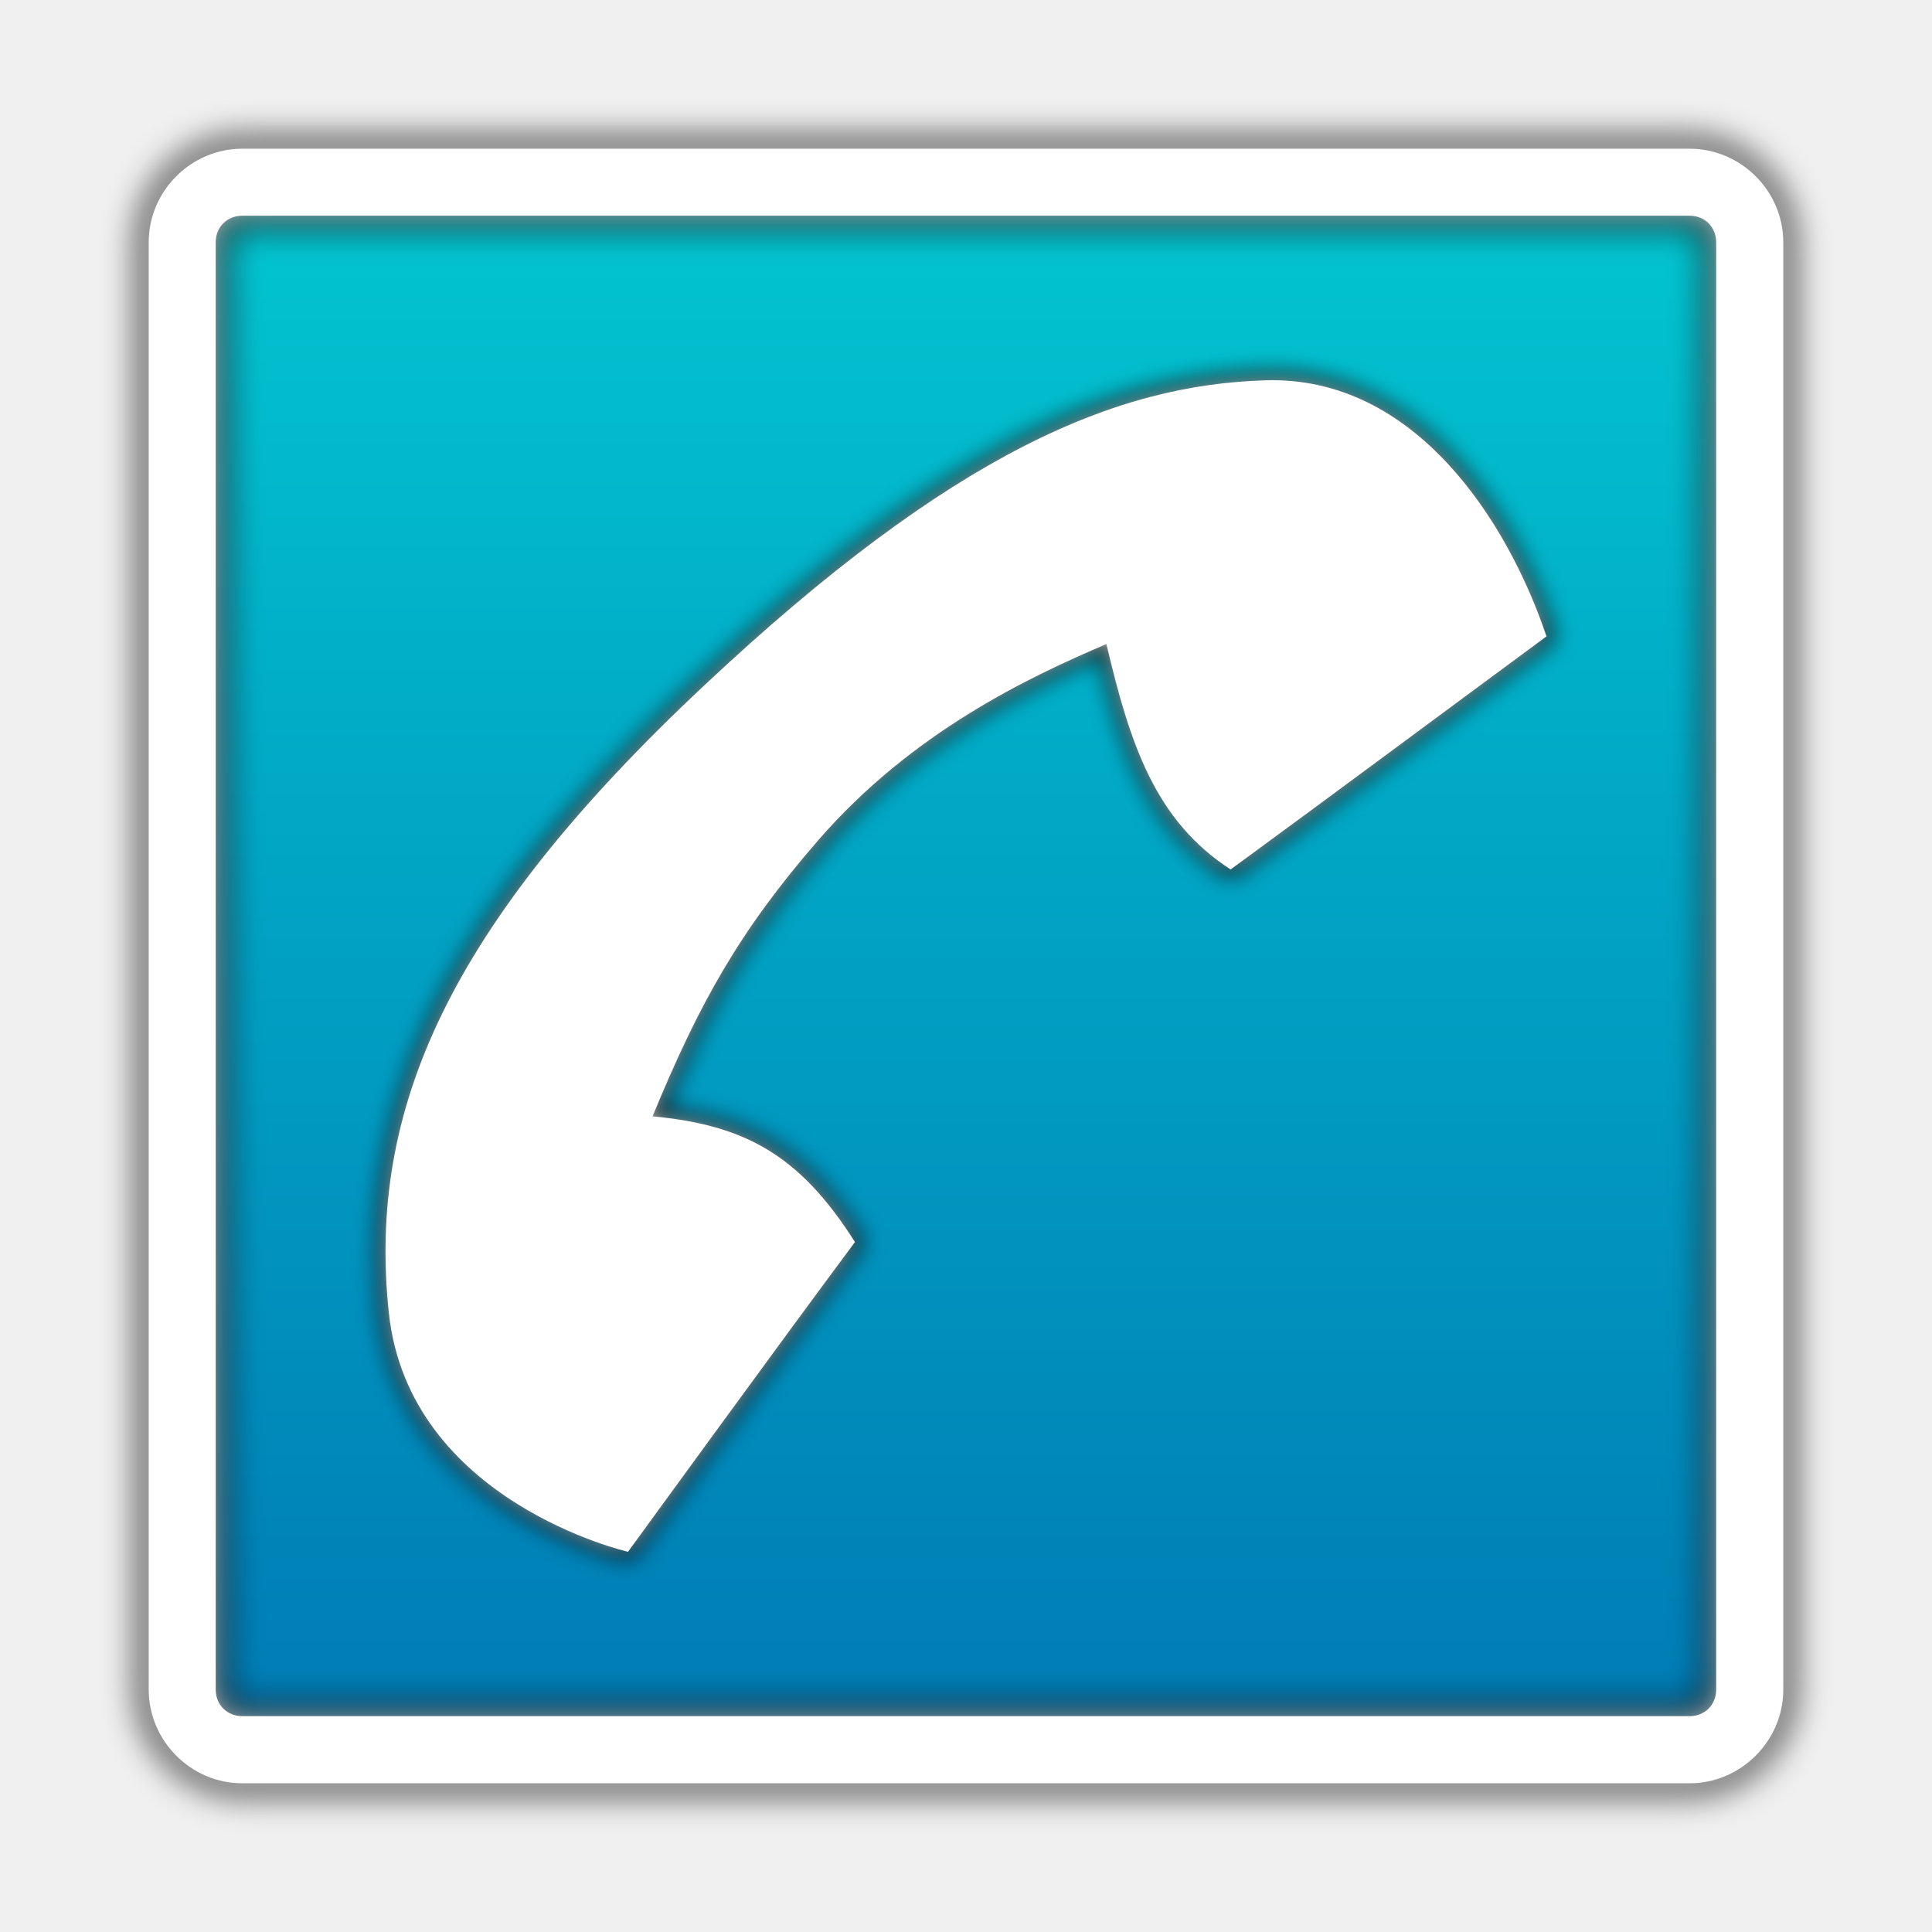
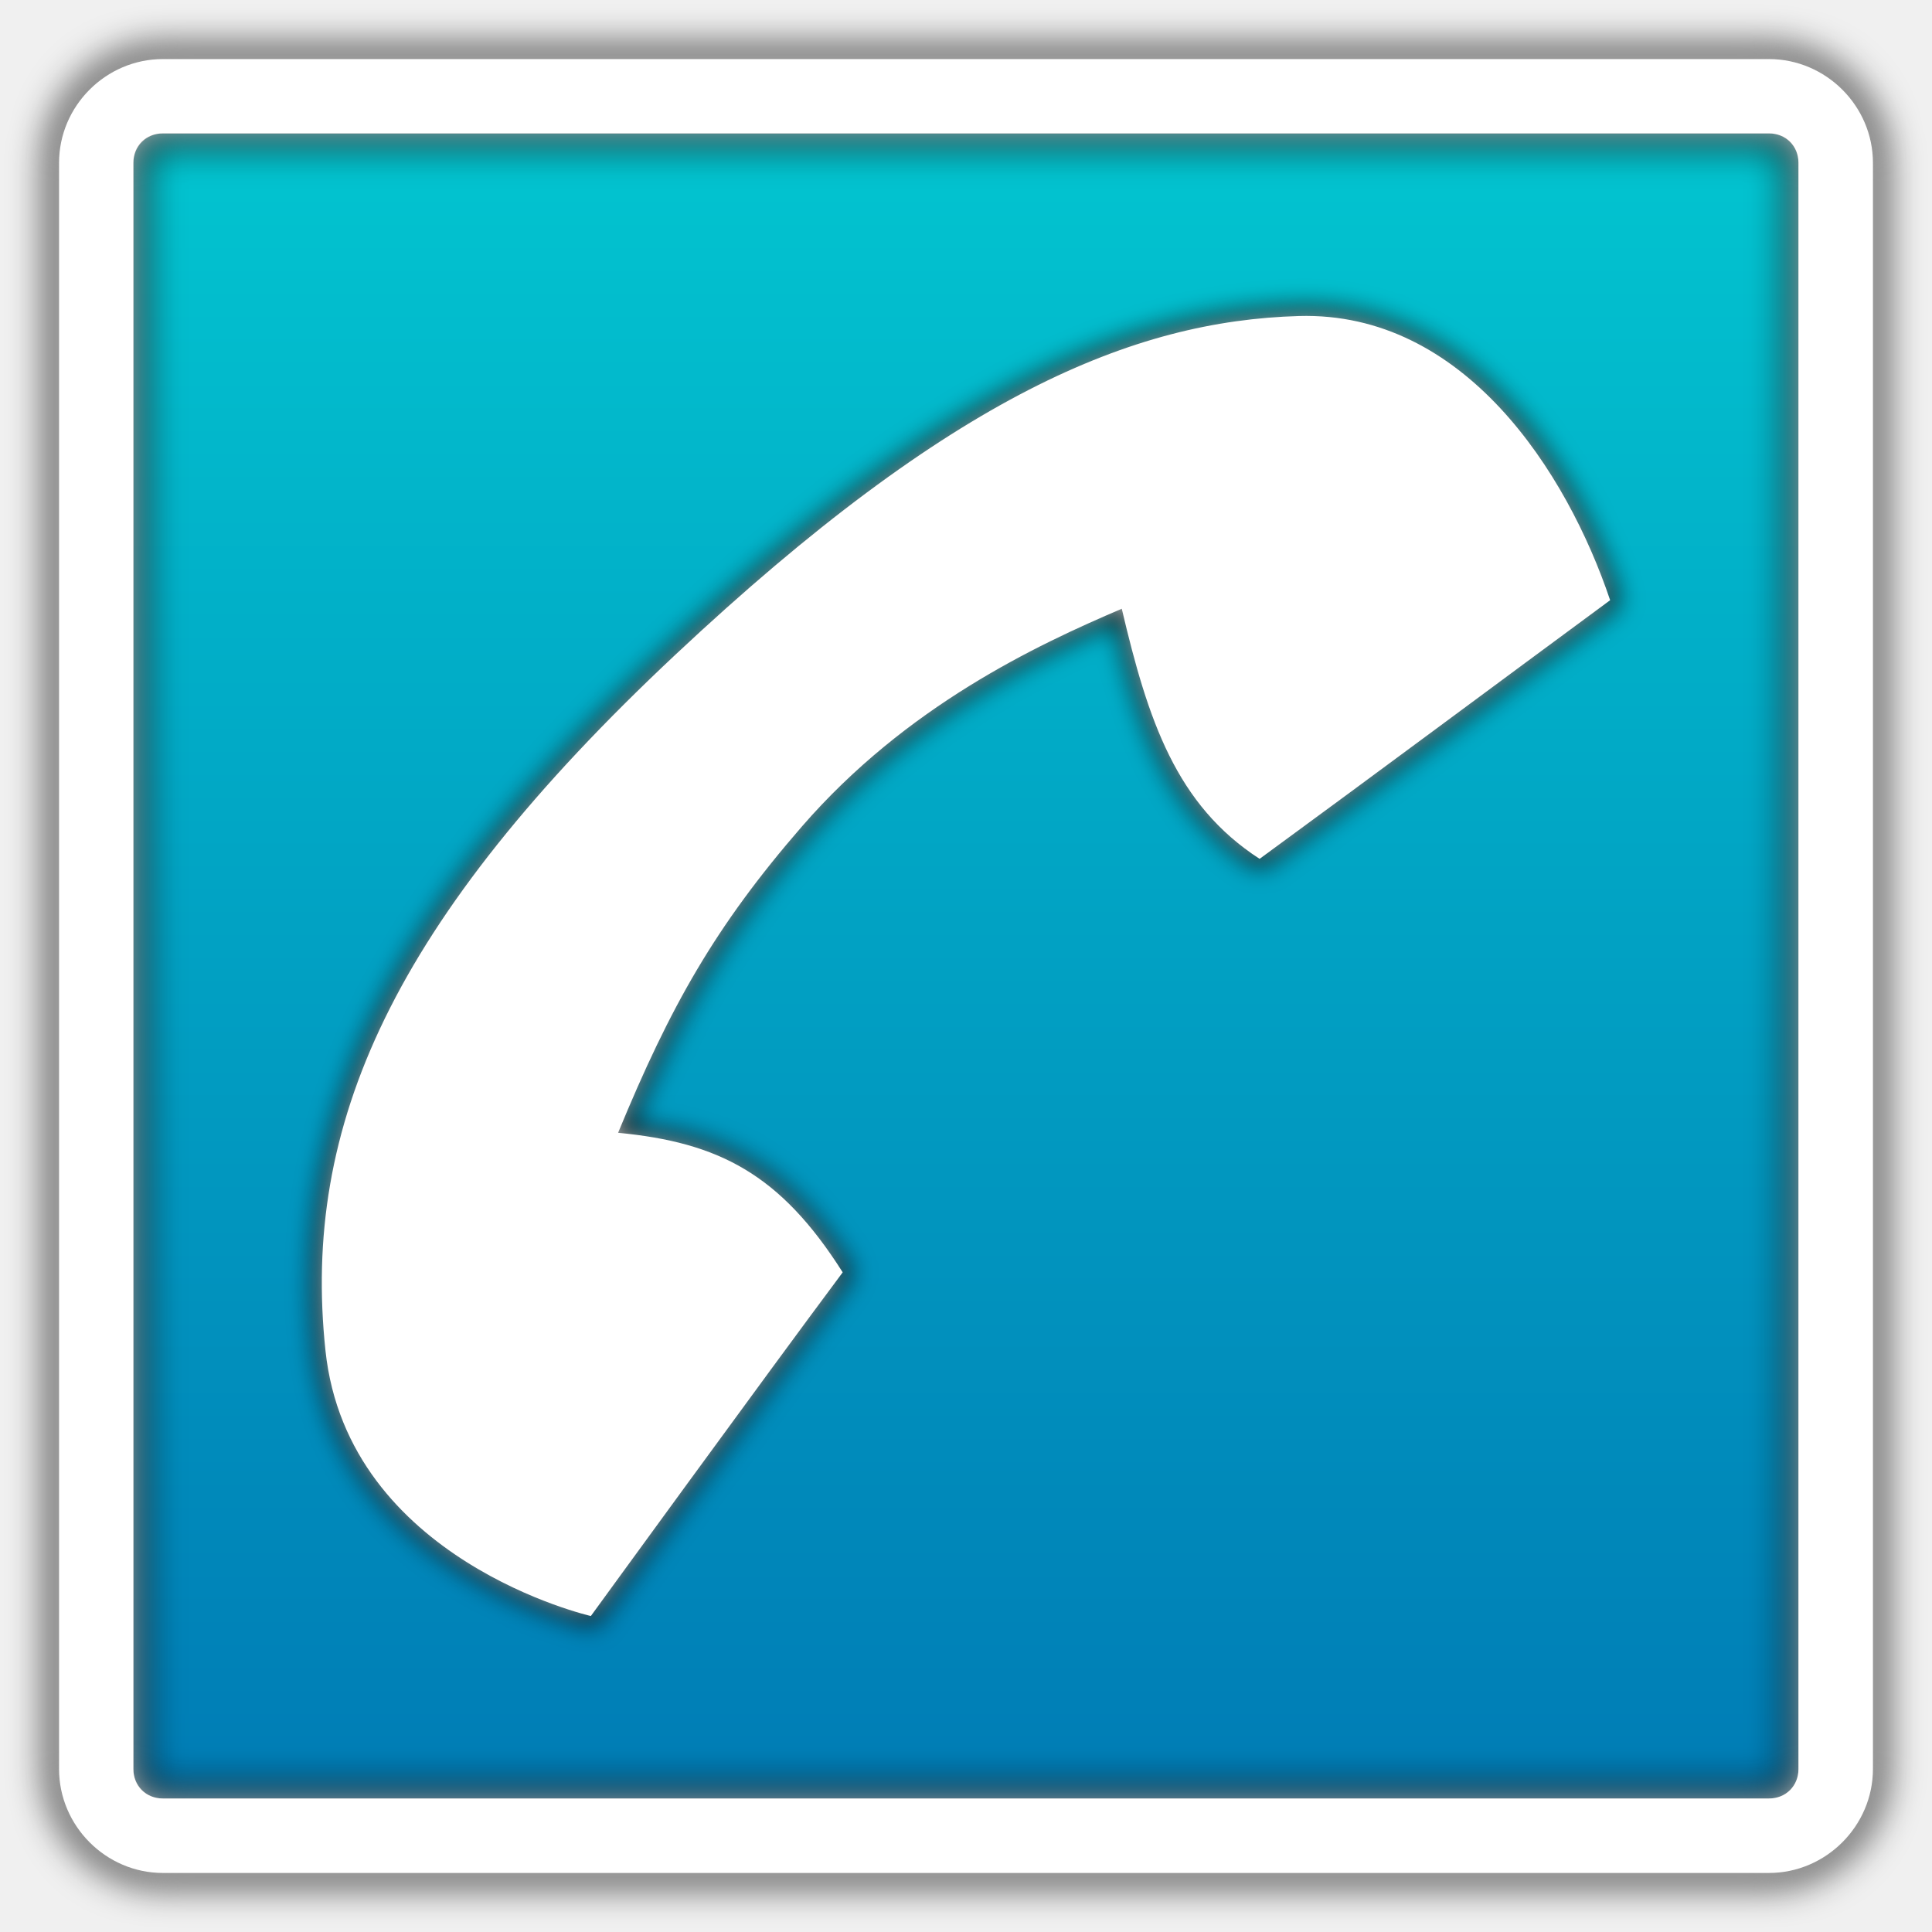
- <svg xmlns="http://www.w3.org/2000/svg" xmlns:xlink="http://www.w3.org/1999/xlink" width="450" height="450" id="svg2" version="1.1">
+ <svg xmlns="http://www.w3.org/2000/svg" xmlns:xlink="http://www.w3.org/1999/xlink" width="48" height="48" id="svg2" version="1.1">
  <defs id="defs4">
    <linearGradient id="linearGradient3628">
      <stop id="stop3630" offset="0" style="stop-color:#007d84;stop-opacity:1;" />
      <stop id="stop3632" offset="1" style="stop-color:#00344c;stop-opacity:1;" />
    </linearGradient>
    <linearGradient id="linearGradient3612">
      <stop style="stop-color:#000000;stop-opacity:1;" offset="0" id="stop3614" />
      <stop style="stop-color:#000000;stop-opacity:0;" offset="1" id="stop3616" />
    </linearGradient>
    <linearGradient id="linearGradient3590">
      <stop style="stop-color:#02c5d0;stop-opacity:1;" offset="0" id="stop3592" />
      <stop style="stop-color:#007bb5;stop-opacity:1;" offset="1" id="stop3594" />
    </linearGradient>
-     <linearGradient xlink:href="#linearGradient3590" id="linearGradient3596" x1="348.571" y1="332.362" x2="348.571" y2="688.076" gradientUnits="userSpaceOnUse" gradientTransform="translate(23.05321,-23.03591)" />
+     <linearGradient xlink:href="#linearGradient3590" id="linearGradient3596" x1="348.571" y1="332.362" x2="348.571" y2="688.076" gradientUnits="userSpaceOnUse" gradientTransform="matrix(0.1183683,0,0,0.1183683,129.3648,627.1599)" />
    <linearGradient xlink:href="#linearGradient3612" id="linearGradient3618" x1="551.143" y1="323.791" x2="923.143" y2="323.791" gradientUnits="userSpaceOnUse" />
    <linearGradient xlink:href="#linearGradient3590-1" id="linearGradient3596-9" x1="348.571" y1="332.362" x2="348.571" y2="688.076" gradientUnits="userSpaceOnUse" />
    <linearGradient id="linearGradient3590-1">
      <stop style="stop-color:#02c5d0;stop-opacity:1;" offset="0" id="stop3592-4" />
      <stop style="stop-color:#007bb5;stop-opacity:1;" offset="1" id="stop3594-0" />
    </linearGradient>
    <linearGradient xlink:href="#linearGradient3628-7" id="linearGradient3626-4" x1="226.271" y1="330.062" x2="228.571" y2="688.948" gradientUnits="userSpaceOnUse" />
    <linearGradient id="linearGradient3628-7">
      <stop id="stop3630-8" offset="0" style="stop-color:#007d84;stop-opacity:1;" />
      <stop id="stop3632-7" offset="1" style="stop-color:#00344c;stop-opacity:1;" />
    </linearGradient>
    <filter id="filter3787" color-interpolation-filters="sRGB">
      <feGaussianBlur stdDeviation="3.998" id="feGaussianBlur3789" />
    </filter>
    <filter id="filter3868" color-interpolation-filters="sRGB">
      <feGaussianBlur stdDeviation="2.716" id="feGaussianBlur3870" />
    </filter>
    <filter id="filter3935" color-interpolation-filters="sRGB">
      <feGaussianBlur stdDeviation="1.534" id="feGaussianBlur3937" />
    </filter>
  </defs>
-   <g id="layer1" transform="translate(-146.6246,-261.4691)">
-     <rect style="fill:url(#linearGradient3596);fill-opacity:1;stroke:none" id="rect2816" width="354.286" height="354.286" x="194.482" y="309.326" ry="13.571" />
-     <rect style="fill:none;stroke:#ffffff;stroke-width:15.611;stroke-miterlimit:4;stroke-opacity:1;stroke-dasharray:none" id="rect2816-6" width="365.104" height="365.104" x="189.073" y="303.917" ry="13.986" />
-     <path style="font-size:medium;font-style:normal;font-variant:normal;font-weight:normal;font-stretch:normal;text-indent:0;text-align:start;text-decoration:none;line-height:normal;letter-spacing:normal;word-spacing:normal;text-transform:none;direction:ltr;block-progression:tb;writing-mode:lr-tb;text-anchor:start;color:#000000;fill:#ffffff;fill-opacity:1;stroke:#000000;stroke-width:4;stroke-miterlimit:4;stroke-opacity:1;stroke-dasharray:none;marker:none;visibility:visible;display:inline;overflow:visible;filter:url(#filter3787);enable-background:accumulate;font-family:AlArabiya;-inkscape-font-specification:AlArabiya" d="m 203.047,296.11 c -11.937,0 -21.781,9.844 -21.781,21.781 l 0,337.125 c 0,11.937 9.844,21.812 21.781,21.812 l 337.125,0 c 11.937,0 21.812,-9.875 21.812,-21.812 l 0,-337.125 c 0,-11.937 -9.875,-21.781 -21.812,-21.781 l -337.125,0 z m 0,15.594 337.125,0 c 3.559,0 6.188,2.629 6.188,6.188 l 0,337.125 c 0,3.559 -2.629,6.188 -6.188,6.188 l -337.125,0 c -3.559,0 -6.188,-2.629 -6.188,-6.188 l 0,-337.125 c 0,-3.559 2.629,-6.188 6.188,-6.188 z" id="rect2816-6-4" />
-     <path id="path3791" d="m 203.047,296.11 c -11.937,0 -21.781,9.844 -21.781,21.781 l 0,337.125 c 0,11.937 9.844,21.812 21.781,21.812 l 337.125,0 c 11.937,0 21.812,-9.875 21.812,-21.812 l 0,-337.125 c 0,-11.937 -9.875,-21.781 -21.812,-21.781 l -337.125,0 z m 0,15.594 337.125,0 c 3.559,0 6.188,2.629 6.188,6.188 l 0,337.125 c 0,3.559 -2.629,6.188 -6.188,6.188 l -337.125,0 c -3.559,0 -6.188,-2.629 -6.188,-6.188 l 0,-337.125 c 0,-3.559 2.629,-6.188 6.188,-6.188 z" style="font-size:medium;font-style:normal;font-variant:normal;font-weight:normal;font-stretch:normal;text-indent:0;text-align:start;text-decoration:none;line-height:normal;letter-spacing:normal;word-spacing:normal;text-transform:none;direction:ltr;block-progression:tb;writing-mode:lr-tb;text-anchor:start;color:#000000;fill:#ffffff;fill-opacity:1;stroke:none;stroke-width:0.7;marker:none;visibility:visible;display:inline;overflow:visible;enable-background:accumulate;font-family:AlArabiya;-inkscape-font-specification:AlArabiya" />
-     <path style="fill:#ffffff;fill-opacity:1;stroke:#000000;stroke-width:3;stroke-linecap:butt;stroke-linejoin:miter;stroke-miterlimit:4;stroke-opacity:1;stroke-dasharray:none;filter:url(#filter3868)" d="m 292.903,622.909 c 0,0 -51.041,-11.653 -55.714,-55.714 -5,-47.143 13.758,-90.088 73.449,-146.061 58.153,-54.531 96.126,-70.072 130.837,-71.082 34.711,-1.01 56.284,32.715 65.357,59.643 -22.798,16.799 -49.357,36.566 -73.571,54.286 -17.497,-11.348 -23.4,-28.976 -28.929,-52.5 -18.004,7.677 -45.215,20.448 -67.143,45.714 -18.211,20.983 -27.608,37.68 -38.571,64.286 21.098,2.018 34.029,8.598 47.143,29.286 -16.555,22.196 -52.857,72.143 -52.857,72.143 z" id="path3793-3" />
-     <path style="fill:#ffffff;fill-opacity:1;stroke:none" d="m 292.903,622.909 c 0,0 -51.041,-11.653 -55.714,-55.714 -5,-47.143 13.758,-90.088 73.449,-146.061 58.153,-54.531 96.126,-70.072 130.837,-71.082 34.711,-1.01 56.284,32.715 65.357,59.643 -22.798,16.799 -49.357,36.566 -73.571,54.286 -17.497,-11.348 -23.4,-28.976 -28.929,-52.5 -18.004,7.677 -45.215,20.448 -67.143,45.714 -18.211,20.983 -27.608,37.68 -38.571,64.286 21.098,2.018 34.029,8.598 47.143,29.286 -16.555,22.196 -52.857,72.143 -52.857,72.143 z" id="path3793" />
-     <flowRoot xml:space="preserve" id="flowRoot3872-7" style="font-size:128px;font-style:normal;font-weight:normal;fill:#ffffff;fill-opacity:1;stroke:#000000;stroke-width:3;stroke-miterlimit:4;stroke-opacity:1;stroke-dasharray:none;filter:url(#filter3935);font-family:Bitstream Vera Sans" transform="translate(55.11571,-32.77995)">
+   <g id="layer1" transform="translate(-146.6246,-663.4691)">
+     <rect style="fill:url(#linearGradient3596);fill-opacity:1;stroke:none" id="rect2816" width="41.936" height="41.936" x="149.657" y="666.501" ry="1.606" />
+     <rect style="fill:none;stroke:#ffffff;stroke-width:1.848;stroke-miterlimit:4;stroke-opacity:1;stroke-dasharray:none" id="rect2816-6" width="43.217" height="43.217" x="149.016" y="665.861" ry="1.655" />
+     <path style="font-size:medium;font-style:normal;font-variant:normal;font-weight:normal;font-stretch:normal;text-indent:0;text-align:start;text-decoration:none;line-height:normal;letter-spacing:normal;word-spacing:normal;text-transform:none;direction:ltr;block-progression:tb;writing-mode:lr-tb;text-anchor:start;color:#000000;fill:#ffffff;fill-opacity:1;stroke:#000000;stroke-width:4;stroke-miterlimit:4;stroke-opacity:1;stroke-dasharray:none;marker:none;visibility:visible;display:inline;overflow:visible;filter:url(#filter3787);enable-background:accumulate;font-family:AlArabiya;-inkscape-font-specification:AlArabiya" d="m 203.047,296.11 c -11.937,0 -21.781,9.844 -21.781,21.781 l 0,337.125 c 0,11.937 9.844,21.812 21.781,21.812 l 337.125,0 c 11.937,0 21.812,-9.875 21.812,-21.812 l 0,-337.125 c 0,-11.937 -9.875,-21.781 -21.812,-21.781 l -337.125,0 z m 0,15.594 337.125,0 c 3.559,0 6.188,2.629 6.188,6.188 l 0,337.125 c 0,3.559 -2.629,6.188 -6.188,6.188 l -337.125,0 c -3.559,0 -6.188,-2.629 -6.188,-6.188 l 0,-337.125 c 0,-3.559 2.629,-6.188 6.188,-6.188 z" id="rect2816-6-4" transform="matrix(0.1183683,0,0,0.1183683,126.6361,629.8866)" />
+     <path id="path3791" d="m 150.67,664.937 c -1.413,0 -2.578,1.165 -2.578,2.578 l 0,39.905 c 0,1.413 1.165,2.582 2.578,2.582 l 39.905,0 c 1.413,0 2.582,-1.169 2.582,-2.582 l 0,-39.905 c 0,-1.413 -1.169,-2.578 -2.582,-2.578 l -39.905,0 z m 0,1.846 39.905,0 c 0.421,0 0.732,0.311 0.732,0.732 l 0,39.905 c 0,0.421 -0.311,0.732 -0.732,0.732 l -39.905,0 c -0.421,0 -0.732,-0.311 -0.732,-0.732 l 0,-39.905 c 0,-0.421 0.311,-0.732 0.732,-0.732 z" style="font-size:medium;font-style:normal;font-variant:normal;font-weight:normal;font-stretch:normal;text-indent:0;text-align:start;text-decoration:none;line-height:normal;letter-spacing:normal;word-spacing:normal;text-transform:none;direction:ltr;block-progression:tb;writing-mode:lr-tb;text-anchor:start;color:#000000;fill:#ffffff;fill-opacity:1;stroke:none;stroke-width:0.7;marker:none;visibility:visible;display:inline;overflow:visible;enable-background:accumulate;font-family:AlArabiya;-inkscape-font-specification:AlArabiya" />
+     <path style="fill:#ffffff;fill-opacity:1;stroke:#000000;stroke-width:3;stroke-linecap:butt;stroke-linejoin:miter;stroke-miterlimit:4;stroke-opacity:1;stroke-dasharray:none;filter:url(#filter3868)" d="m 292.903,622.909 c 0,0 -51.041,-11.653 -55.714,-55.714 -5,-47.143 13.758,-90.088 73.449,-146.061 58.153,-54.531 96.126,-70.072 130.837,-71.082 34.711,-1.01 56.284,32.715 65.357,59.643 -22.798,16.799 -49.357,36.566 -73.571,54.286 -17.497,-11.348 -23.4,-28.976 -28.929,-52.5 -18.004,7.677 -45.215,20.448 -67.143,45.714 -18.211,20.983 -27.608,37.68 -38.571,64.286 21.098,2.018 34.029,8.598 47.143,29.286 -16.555,22.196 -52.857,72.143 -52.857,72.143 z" id="path3793-3" transform="matrix(0.1183683,0,0,0.1183683,126.6361,629.8866)" />
+     <path style="fill:#ffffff;fill-opacity:1;stroke:none" d="m 161.306,703.619 c 0,0 -6.042,-1.379 -6.595,-6.595 -0.592,-5.58 1.629,-10.664 8.694,-17.289 6.883,-6.455 11.378,-8.294 15.487,-8.414 4.109,-0.12 6.662,3.872 7.736,7.06 -2.699,1.988 -5.842,4.328 -8.709,6.426 -2.071,-1.343 -2.77,-3.43 -3.424,-6.214 -2.131,0.909 -5.352,2.42 -7.948,5.411 -2.156,2.484 -3.268,4.46 -4.566,7.609 2.497,0.239 4.028,1.018 5.58,3.467 -1.96,2.627 -6.257,8.539 -6.257,8.539 z" id="path3793" />
+     <flowRoot xml:space="preserve" id="flowRoot3872-7" style="font-size:128px;font-style:normal;font-weight:normal;fill:#ffffff;fill-opacity:1;stroke:#000000;stroke-width:3;stroke-miterlimit:4;stroke-opacity:1;stroke-dasharray:none;filter:url(#filter3935);font-family:Bitstream Vera Sans" transform="matrix(0.1183683,0,0,0.1183683,133.16,626.0065)">
      <flowRegion id="flowRegion3874-6">
        <rect id="rect3876-7" width="190.919" height="145.462" x="335.371" y="528.093" style="font-size:128px;fill:#ffffff;fill-opacity:1;stroke:#000000;stroke-width:3;stroke-miterlimit:4;stroke-opacity:1;stroke-dasharray:none" />
      </flowRegion>
      <flowPara id="flowPara3878-4">IP</flowPara>
    </flowRoot>
-     <flowRoot xml:space="preserve" id="flowRoot3872" style="font-size:128px;font-style:normal;font-weight:normal;fill:#ffffff;fill-opacity:1;stroke:none;font-family:Bitstream Vera Sans" transform="translate(55.11571,-32.77995)">
+     <flowRoot xml:space="preserve" id="flowRoot3872" style="font-size:128px;font-style:normal;font-weight:normal;fill:#ffffff;fill-opacity:1;stroke:none;font-family:Bitstream Vera Sans" transform="matrix(0.1183683,0,0,0.1183683,133.16,626.0065)">
      <flowRegion id="flowRegion3874">
        <rect id="rect3876" width="190.919" height="145.462" x="335.371" y="528.093" style="font-size:128px;fill:#ffffff;fill-opacity:1;stroke:none" />
      </flowRegion>
      <flowPara id="flowPara3878">IP</flowPara>
    </flowRoot>
  </g>
</svg>
